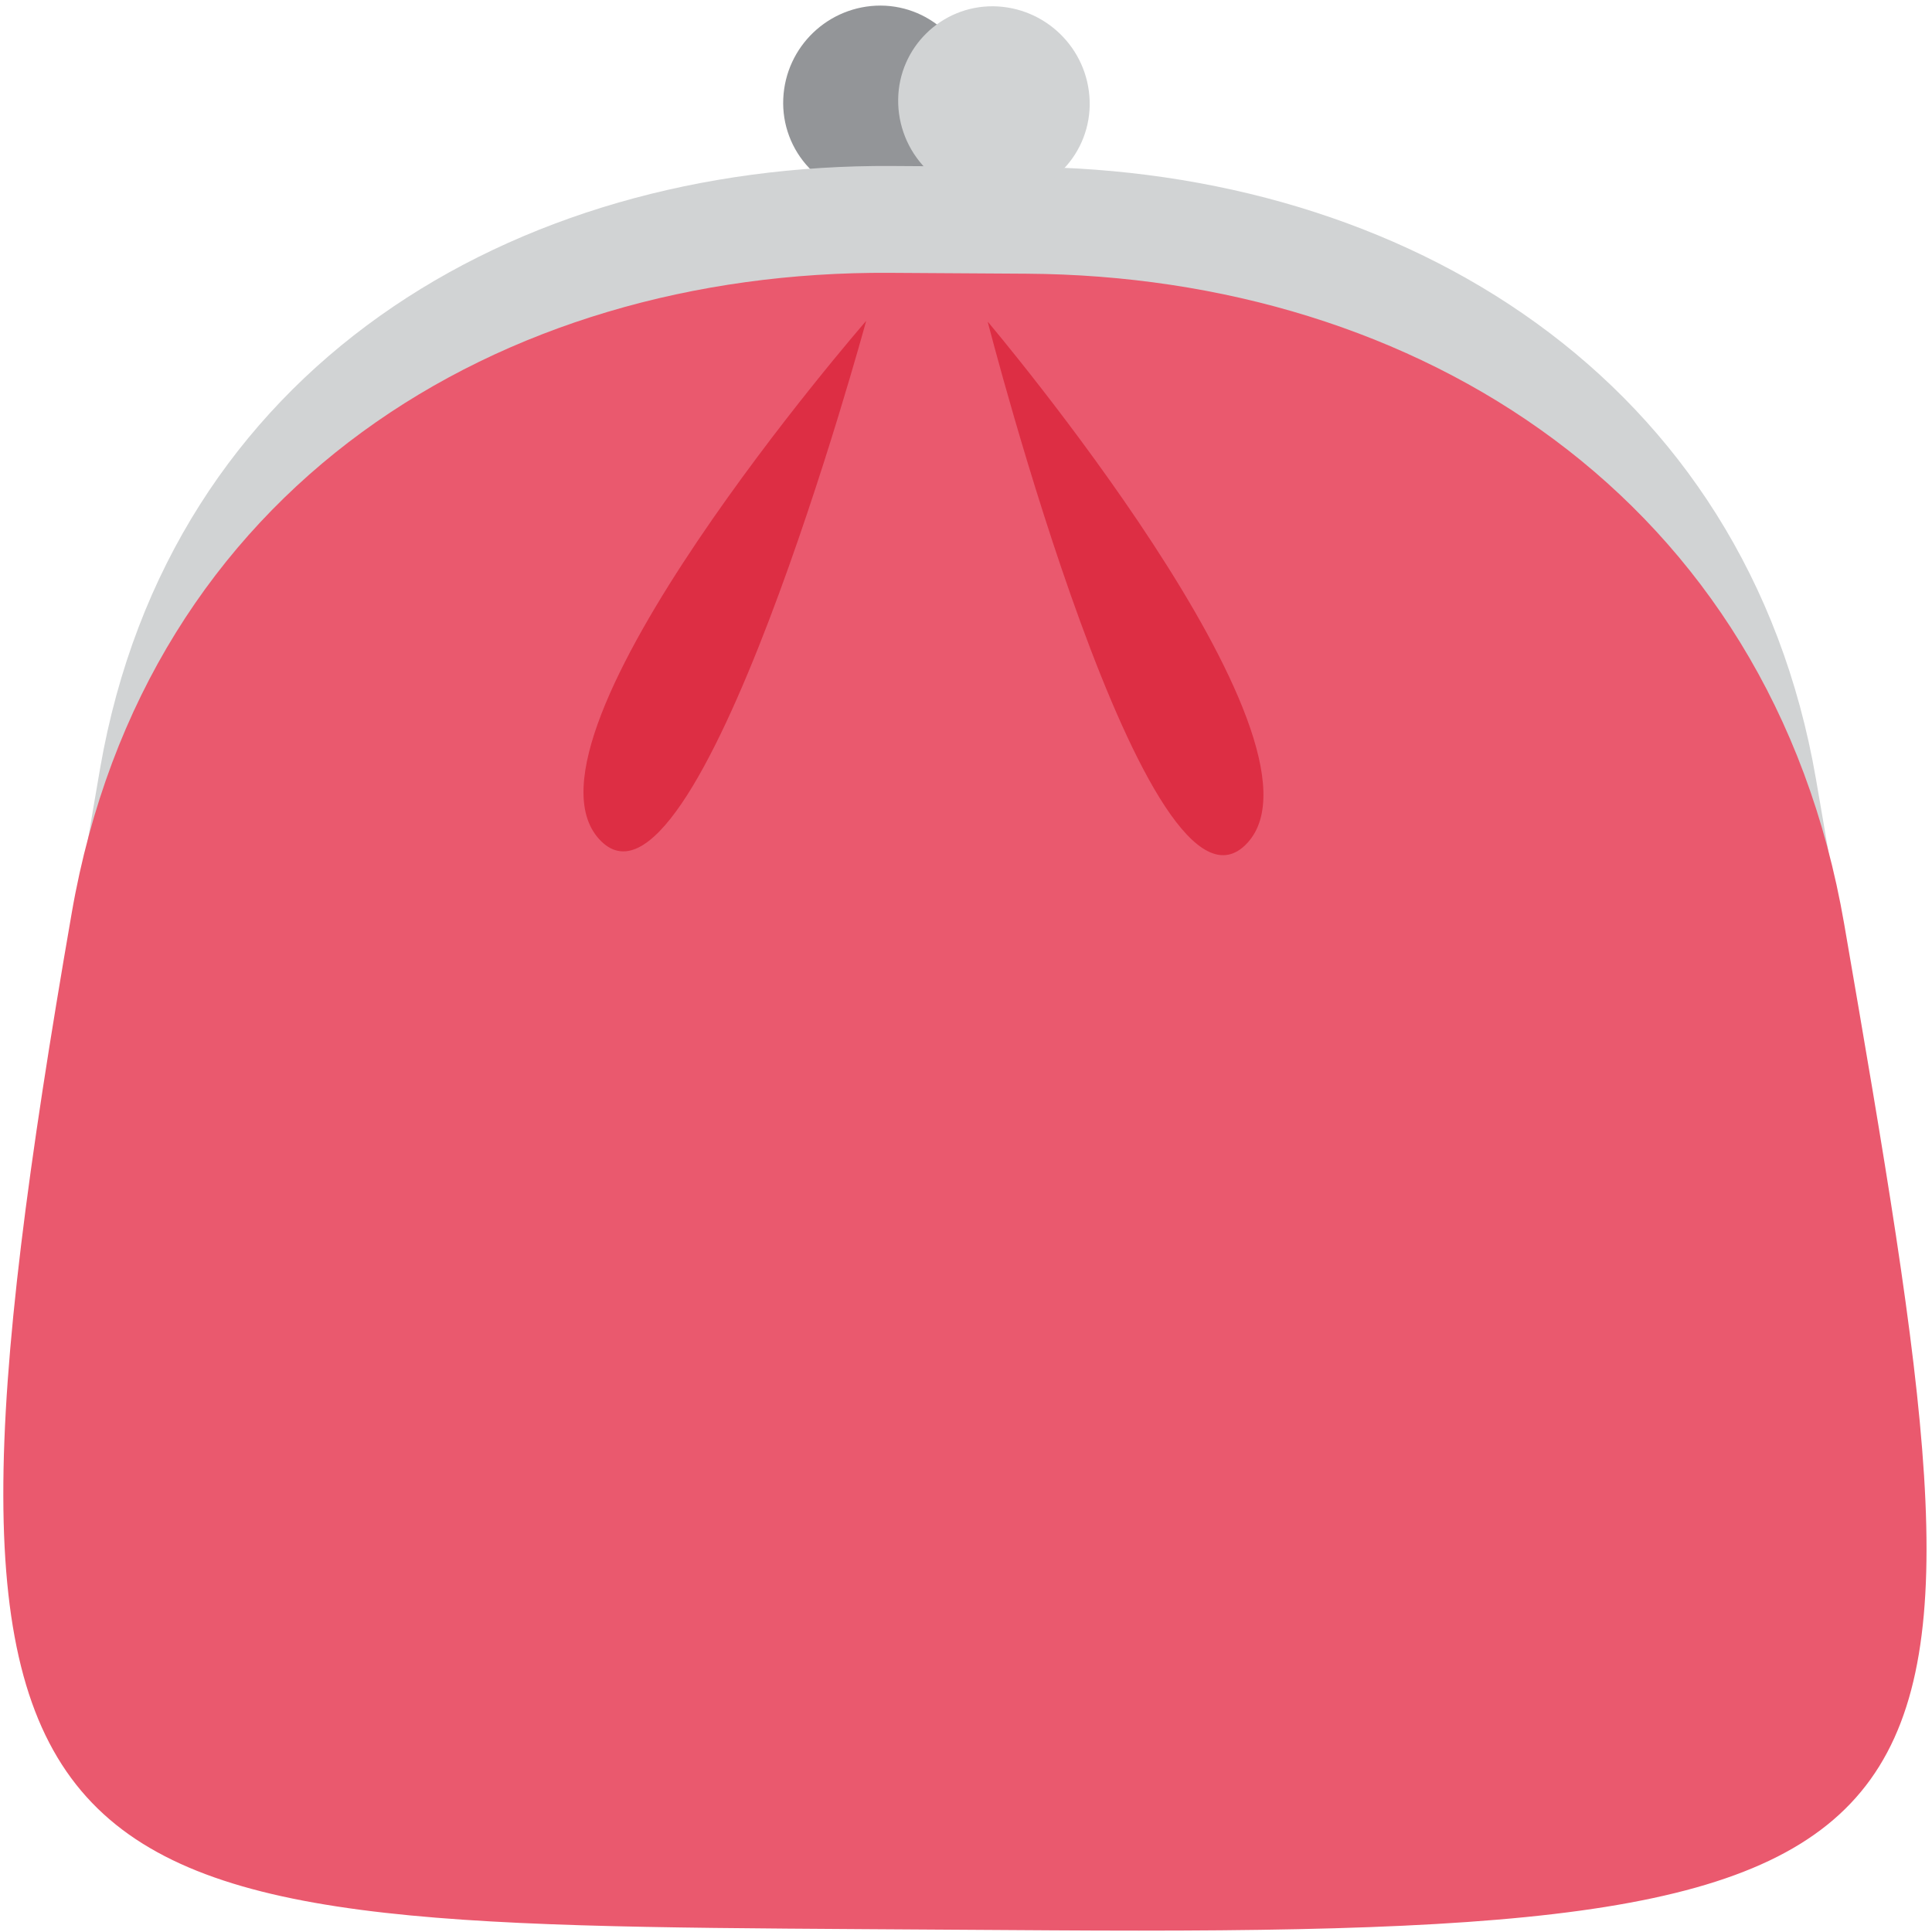
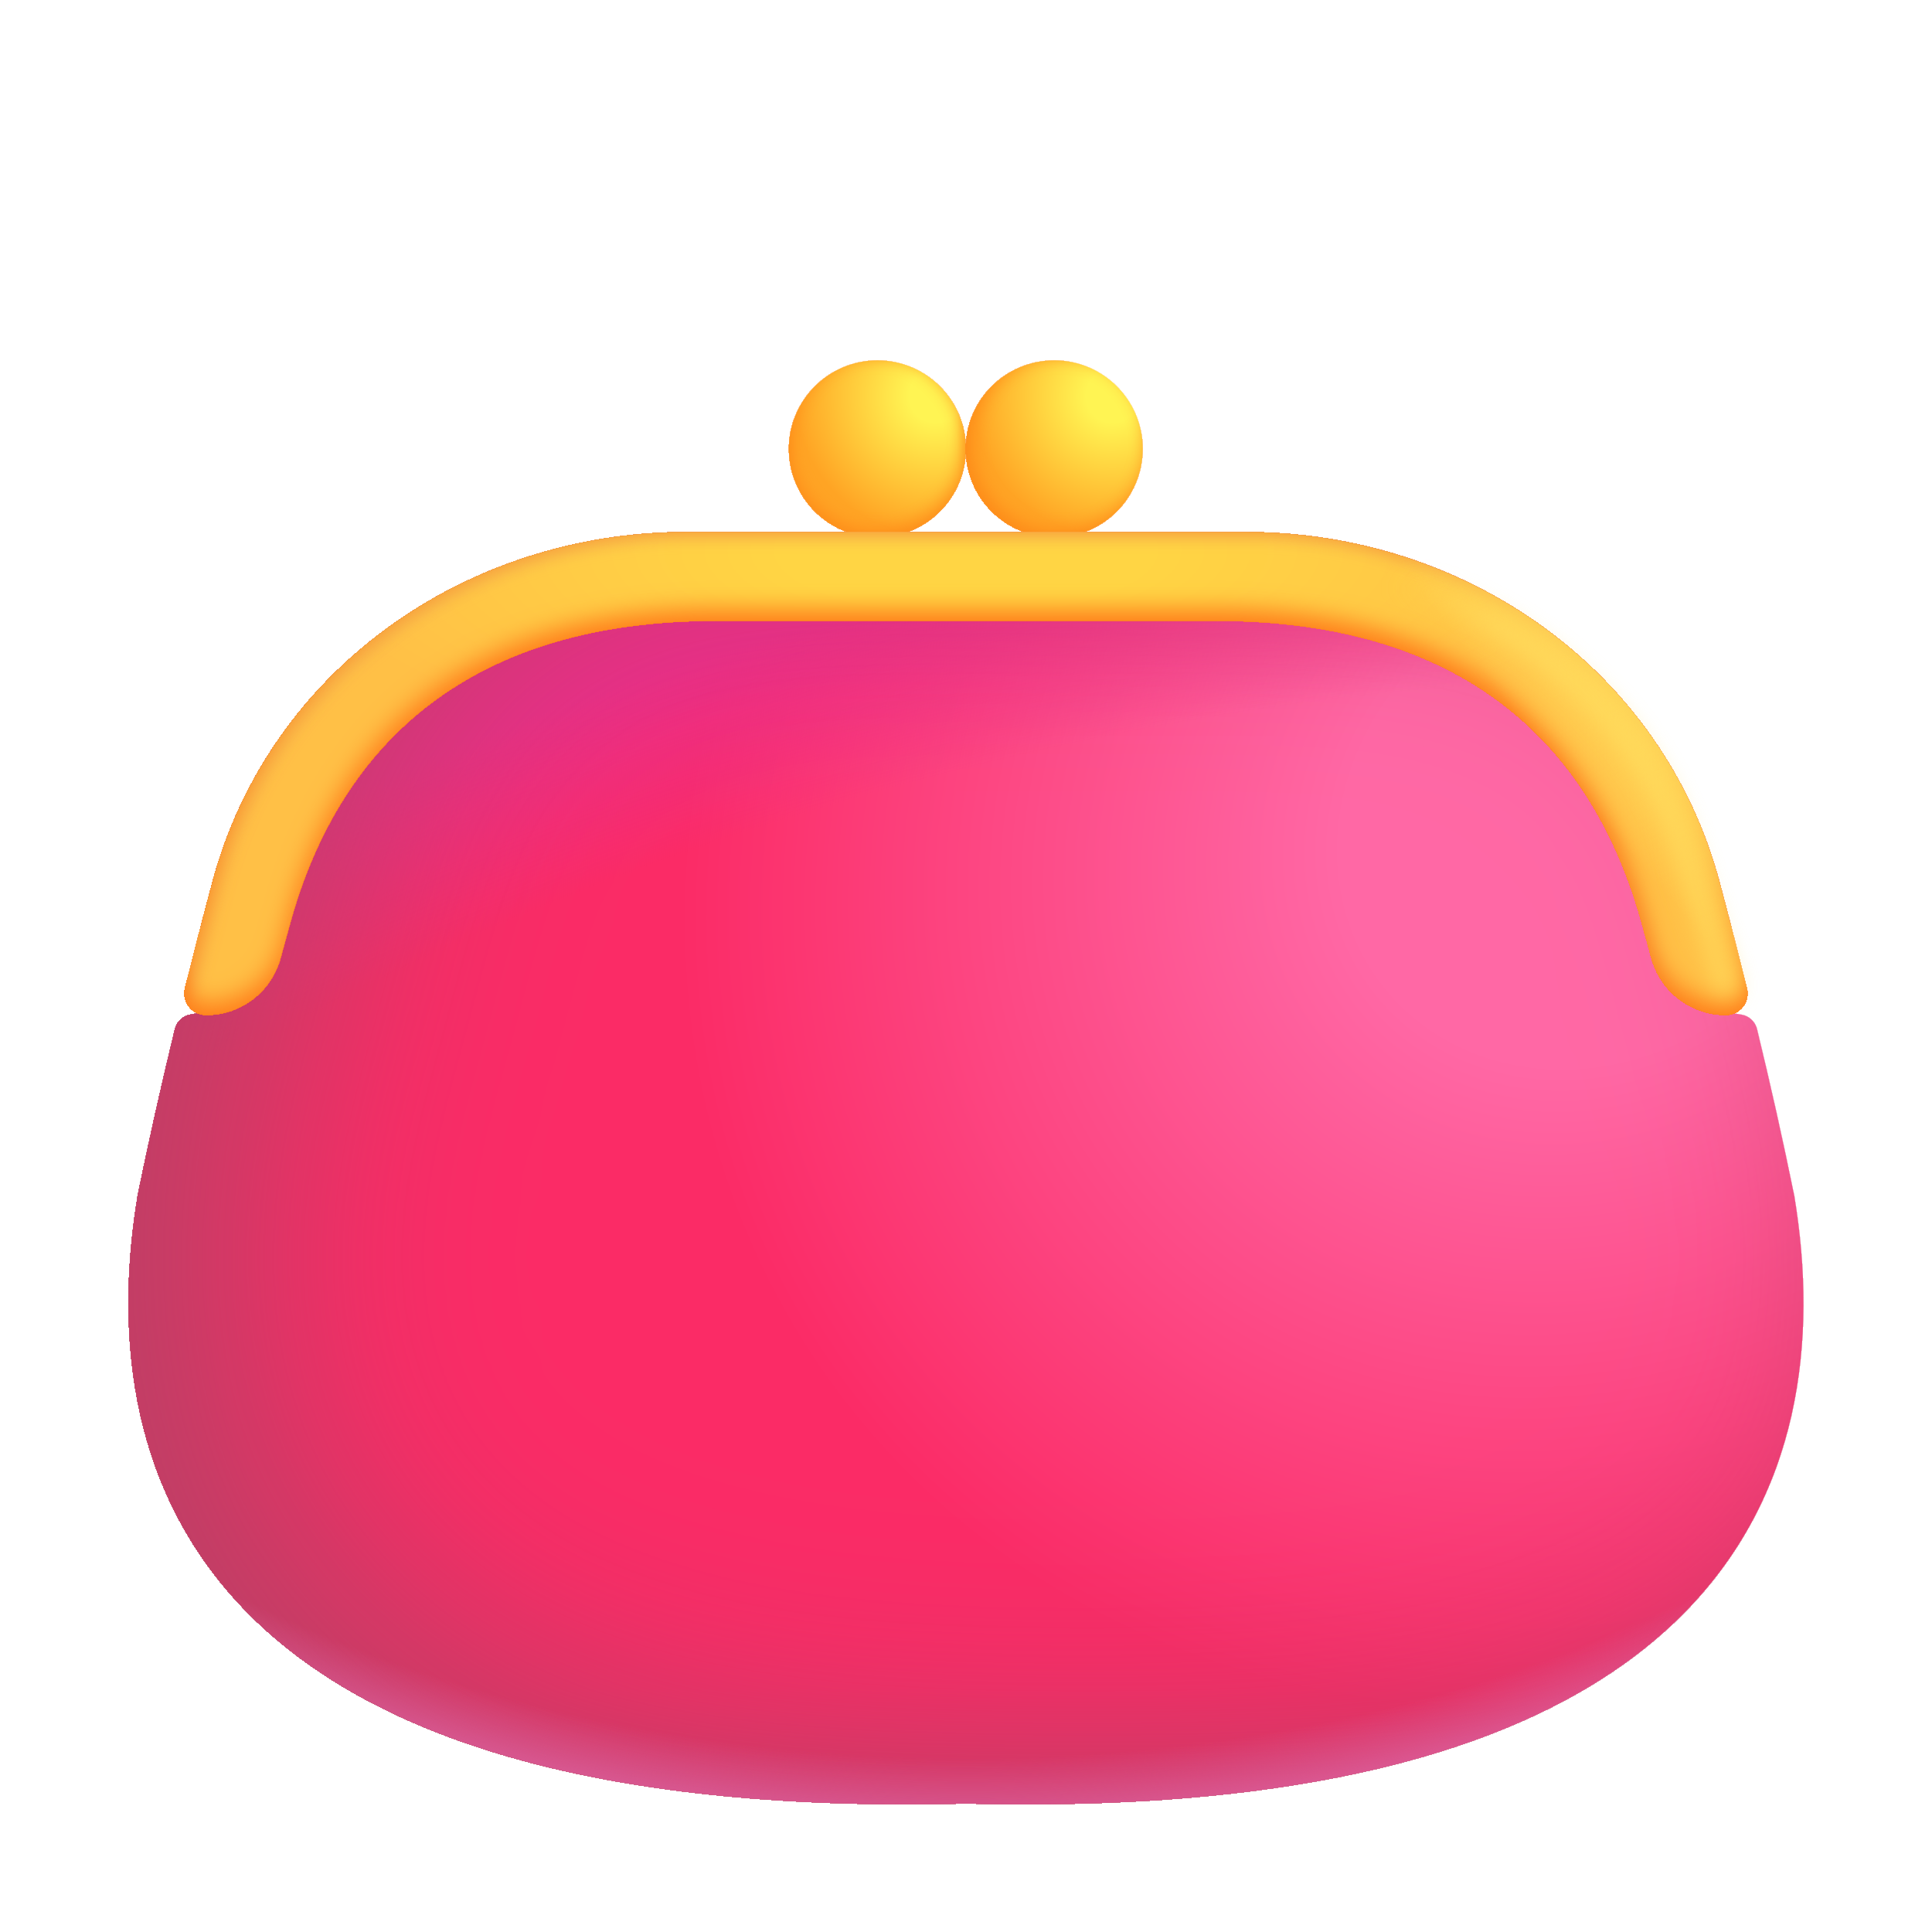
- <svg xmlns="http://www.w3.org/2000/svg" viewBox="0 0 36 36">
-   <path fill="#939598" d="M18.163 1.862a1.81 1.81 0 0 1-1.818 1.814 1.757 1.757 0 0 1-1.75-1.837A1.815 1.815 0 0 1 16.412.104a1.762 1.762 0 0 1 1.751 1.758z" />
-   <path fill="#D1D3D4" d="M33.838 14.517c2.792 16.195 3.02 17.58-14.316 17.469l-3.355-.021C1.068 31.869-1.17 31.8 1.866 14.314 3.162 6.852 9.548 3.048 16.618 3.093l2.477.016c7.07.044 13.453 3.93 14.743 11.408z" />
-   <path fill="#D1D3D4" d="M20.304 1.875a1.753 1.753 0 0 1-1.77 1.814 1.813 1.813 0 0 1-1.798-1.837A1.757 1.757 0 0 1 18.507.117a1.82 1.82 0 0 1 1.797 1.758z" />
-   <path fill="#EA596E" d="M34.364 17.219c2.995 17.382 3.239 18.865-14.778 18.75l-3.487-.022c-15.693-.1-18.021-.162-14.762-18.938C2.715 9.067 9.306 5.038 16.581 5.084l2.549.016c7.275.046 13.862 4.159 15.234 12.119z" />
-   <path fill="#DD2E44" d="M16.14 5.979s-6.717 7.718-4.981 9.651c1.809 2.017 4.981-9.651 4.981-9.651zm2.264.014s6.602 7.803 4.839 9.714c-1.838 1.993-4.839-9.714-4.839-9.714z" />
+ <svg xmlns="http://www.w3.org/2000/svg" viewBox="0 0 32 32">
+   <g fill="none">
+     <g filter="url(#i4ptOnb)">
+       <path fill="url(#iXEykLc)" d="M11.371 8.813c-3.663 0-6.916 2.299-7.852 5.8q-.098.364-.194.735c.386.58.689 1.16.469 1.27c-.19.094-.425.152-.632.186a.32.32 0 0 0-.262.234c-.23.949-.442 1.89-.62 2.774c-.79 4.782 1.185 10.375 13.72 10.06c12.535.316 14.51-5.278 13.72-10.06a74 74 0 0 0-.62-2.775a.32.32 0 0 0-.262-.233a2.3 2.3 0 0 1-.63-.187c-.22-.11.081-.689.467-1.267l-.194-.737c-.936-3.501-4.189-5.8-7.852-5.8z" />
+       <path fill="url(#ibVfggd)" d="M11.371 8.813c-3.663 0-6.916 2.299-7.852 5.8q-.098.364-.194.735c.386.58.689 1.16.469 1.27c-.19.094-.425.152-.632.186a.32.32 0 0 0-.262.234c-.23.949-.442 1.89-.62 2.774c-.79 4.782 1.185 10.375 13.72 10.06c12.535.316 14.51-5.278 13.72-10.06a74 74 0 0 0-.62-2.775a.32.32 0 0 0-.262-.233a2.3 2.3 0 0 1-.63-.187c-.22-.11.081-.689.467-1.267l-.194-.737c-.936-3.501-4.189-5.8-7.852-5.8z" />
+     </g>
+     <path fill="url(#i5fLIKd)" d="M11.371 8.813c-3.663 0-6.916 2.299-7.852 5.8q-.098.364-.194.735c.386.58.689 1.16.469 1.27c-.19.094-.425.152-.632.186a.32.32 0 0 0-.262.234c-.23.949-.442 1.89-.62 2.774c-.79 4.782 1.185 10.375 13.72 10.06c12.535.316 14.51-5.278 13.72-10.06a74 74 0 0 0-.62-2.775a.32.32 0 0 0-.262-.233a2.3 2.3 0 0 1-.63-.187c-.22-.11.081-.689.467-1.267l-.194-.737c-.936-3.501-4.189-5.8-7.852-5.8z" />
+     <g filter="url(#iAG5bre)">
+       <circle cx="14.532" cy="7.434" r="1.465" fill="url(#iJruSde)" />
+     </g>
+     <g filter="url(#if7sWCd)">
+       <circle cx="17.462" cy="7.434" r="1.465" fill="url(#ivOq7Fb)" />
+     </g>
+     <g filter="url(#iipaS6d)">
+       <path fill="url(#i7KThcb)" d="M11.371 8.813c-3.663 0-6.916 2.299-7.852 5.8c-.154.575-.306 1.163-.453 1.751a.36.36 0 0 0 .35.448c.578 0 1.081-.39 1.232-.947l.163-.592c.839-3.012 3.023-4.99 7.04-4.99h8.299c4.04 0 6.2 1.978 7.039 4.99l.163.592a1.28 1.28 0 0 0 1.231.947a.36.36 0 0 0 .35-.448a99 99 0 0 0-.452-1.751c-.936-3.501-4.189-5.8-7.852-5.8z" />
+     </g>
+     <path fill="url(#iYYbABe)" d="M11.371 8.813c-3.663 0-6.916 2.299-7.852 5.8c-.154.575-.306 1.163-.453 1.751a.36.36 0 0 0 .35.448c.578 0 1.081-.39 1.232-.947l.163-.592c.839-3.012 3.023-4.99 7.04-4.99h8.299c4.04 0 6.2 1.978 7.039 4.99l.163.592a1.28 1.28 0 0 0 1.231.947a.36.36 0 0 0 .35-.448a99 99 0 0 0-.452-1.751c-.936-3.501-4.189-5.8-7.852-5.8z" />
+     <g filter="url(#iyQZXCd)">
+       <path stroke="url(#ilwbsOd)" stroke-width=".25" d="M23.006 9.605c1.298.314 4.084 1.676 4.924 4.617c.218.724.562 1.756.688 2.244" />
+     </g>
+     <defs>
+       <radialGradient id="iXEykLc" cx="0" cy="0" r="1" gradientTransform="matrix(-12.37497 9.8125 -8.75571 -11.04221 26.372 13.563)" gradientUnits="userSpaceOnUse">
+         <stop offset=".272" stop-color="#FF68A5" />
+         <stop offset="1" stop-color="#FB2B66" />
+       </radialGradient>
+       <radialGradient id="ibVfggd" cx="0" cy="0" r="1" gradientTransform="matrix(-4.00013 -14.25 29.96393 -8.4112 18.06 24.375)" gradientUnits="userSpaceOnUse">
+         <stop offset=".799" stop-color="#EC2D8A" stop-opacity="0" />
+         <stop offset="1" stop-color="#EC2D8A" />
+       </radialGradient>
+       <radialGradient id="i5fLIKd" cx="0" cy="0" r="1" gradientTransform="matrix(0 14.625 -22.0657 0 16 15.813)" gradientUnits="userSpaceOnUse">
+         <stop offset=".906" stop-color="#DE66A6" stop-opacity="0" />
+         <stop offset="1" stop-color="#DE66A6" />
+       </radialGradient>
+       <radialGradient id="iJruSde" cx="0" cy="0" r="1" gradientTransform="rotate(129.92 6.214 6.9)scale(2.31328)" gradientUnits="userSpaceOnUse">
+         <stop offset=".188" stop-color="#FFF453" />
+         <stop offset="1" stop-color="#FFA424" />
+       </radialGradient>
+       <radialGradient id="ivOq7Fb" cx="0" cy="0" r="1" gradientTransform="rotate(129.92 7.678 7.585)scale(2.31328)" gradientUnits="userSpaceOnUse">
+         <stop offset=".188" stop-color="#FFF453" />
+         <stop offset="1" stop-color="#FFA424" />
+       </radialGradient>
+       <radialGradient id="i7KThcb" cx="0" cy="0" r="1" gradientTransform="matrix(0 3.6875 -11.0657 0 16 9.125)" gradientUnits="userSpaceOnUse">
+         <stop offset=".271" stop-color="#FFD544" />
+         <stop offset="1" stop-color="#FFC046" />
+       </radialGradient>
+       <radialGradient id="iYYbABe" cx="0" cy="0" r="1" gradientTransform="rotate(140.425 12.762 10.68)scale(3.97318 20.8132)" gradientUnits="userSpaceOnUse">
+         <stop offset=".479" stop-color="#FFE05F" />
+         <stop offset="1" stop-color="#FFE05F" stop-opacity="0" />
+       </radialGradient>
+       <filter id="i4ptOnb" width="29.744" height="21.571" x="2.128" y="8.313" color-interpolation-filters="sRGB" filterUnits="userSpaceOnUse">
+         <feFlood flood-opacity="0" result="BackgroundImageFix" />
+         <feBlend in="SourceGraphic" in2="BackgroundImageFix" result="shape" />
+         <feColorMatrix in="SourceAlpha" result="hardAlpha" values="0 0 0 0 0 0 0 0 0 0 0 0 0 0 0 0 0 0 127 0" />
+         <feOffset dx="2" dy="-.5" />
+         <feGaussianBlur stdDeviation="2" />
+         <feComposite in2="hardAlpha" k2="-1" k3="1" operator="arithmetic" />
+         <feColorMatrix values="0 0 0 0 0.737 0 0 0 0 0.251 0 0 0 0 0.396 0 0 0 1 0" />
+         <feBlend in2="shape" result="effect1_innerShadow_18_17026" />
+       </filter>
+       <filter id="iAG5bre" width="2.93" height="3.03" x="13.067" y="5.869" color-interpolation-filters="sRGB" filterUnits="userSpaceOnUse">
+         <feFlood flood-opacity="0" result="BackgroundImageFix" />
+         <feBlend in="SourceGraphic" in2="BackgroundImageFix" result="shape" />
+         <feColorMatrix in="SourceAlpha" result="hardAlpha" values="0 0 0 0 0 0 0 0 0 0 0 0 0 0 0 0 0 0 127 0" />
+         <feOffset dy="-.1" />
+         <feGaussianBlur stdDeviation=".15" />
+         <feComposite in2="hardAlpha" k2="-1" k3="1" operator="arithmetic" />
+         <feColorMatrix values="0 0 0 0 0.996 0 0 0 0 0.541 0 0 0 0 0.094 0 0 0 1 0" />
+         <feBlend in2="shape" result="effect1_innerShadow_18_17026" />
+       </filter>
+       <filter id="if7sWCd" width="3.03" height="3.03" x="15.997" y="5.869" color-interpolation-filters="sRGB" filterUnits="userSpaceOnUse">
+         <feFlood flood-opacity="0" result="BackgroundImageFix" />
+         <feBlend in="SourceGraphic" in2="BackgroundImageFix" result="shape" />
+         <feColorMatrix in="SourceAlpha" result="hardAlpha" values="0 0 0 0 0 0 0 0 0 0 0 0 0 0 0 0 0 0 127 0" />
+         <feOffset dx=".1" dy="-.1" />
+         <feGaussianBlur stdDeviation=".15" />
+         <feComposite in2="hardAlpha" k2="-1" k3="1" operator="arithmetic" />
+         <feColorMatrix values="0 0 0 0 0.996 0 0 0 0 0.541 0 0 0 0 0.094 0 0 0 1 0" />
+         <feBlend in2="shape" result="effect1_innerShadow_18_17026" />
+       </filter>
+       <filter id="iipaS6d" width="25.99" height="8.3" x="3.055" y="8.613" color-interpolation-filters="sRGB" filterUnits="userSpaceOnUse">
+         <feFlood flood-opacity="0" result="BackgroundImageFix" />
+         <feBlend in="SourceGraphic" in2="BackgroundImageFix" result="shape" />
+         <feColorMatrix in="SourceAlpha" result="hardAlpha" values="0 0 0 0 0 0 0 0 0 0 0 0 0 0 0 0 0 0 127 0" />
+         <feOffset dx=".1" dy=".1" />
+         <feGaussianBlur stdDeviation=".125" />
+         <feComposite in2="hardAlpha" k2="-1" k3="1" operator="arithmetic" />
+         <feColorMatrix values="0 0 0 0 0.961 0 0 0 0 0.678 0 0 0 0 0.282 0 0 0 1 0" />
+         <feBlend in2="shape" result="effect1_innerShadow_18_17026" />
+         <feColorMatrix in="SourceAlpha" result="hardAlpha" values="0 0 0 0 0 0 0 0 0 0 0 0 0 0 0 0 0 0 127 0" />
+         <feOffset dy="-.2" />
+         <feGaussianBlur stdDeviation=".2" />
+         <feComposite in2="hardAlpha" k2="-1" k3="1" operator="arithmetic" />
+         <feColorMatrix values="0 0 0 0 1 0 0 0 0 0.498 0 0 0 0 0.102 0 0 0 1 0" />
+         <feBlend in2="effect1_innerShadow_18_17026" result="effect2_innerShadow_18_17026" />
+       </filter>
+       <filter id="iyQZXCd" width="6.562" height="7.814" x="22.577" y="9.084" color-interpolation-filters="sRGB" filterUnits="userSpaceOnUse">
+         <feFlood flood-opacity="0" result="BackgroundImageFix" />
+         <feBlend in="SourceGraphic" in2="BackgroundImageFix" result="shape" />
+         <feGaussianBlur result="effect1_foregroundBlur_18_17026" stdDeviation=".2" />
+       </filter>
+       <linearGradient id="ilwbsOd" x1="27.93" x2="23.459" y1="15.923" y2="9.442" gradientUnits="userSpaceOnUse">
+         <stop offset=".801" stop-color="#FFDE5F" />
+         <stop offset="1" stop-color="#FFDE5F" stop-opacity="0" />
+       </linearGradient>
+     </defs>
+   </g>
</svg>
